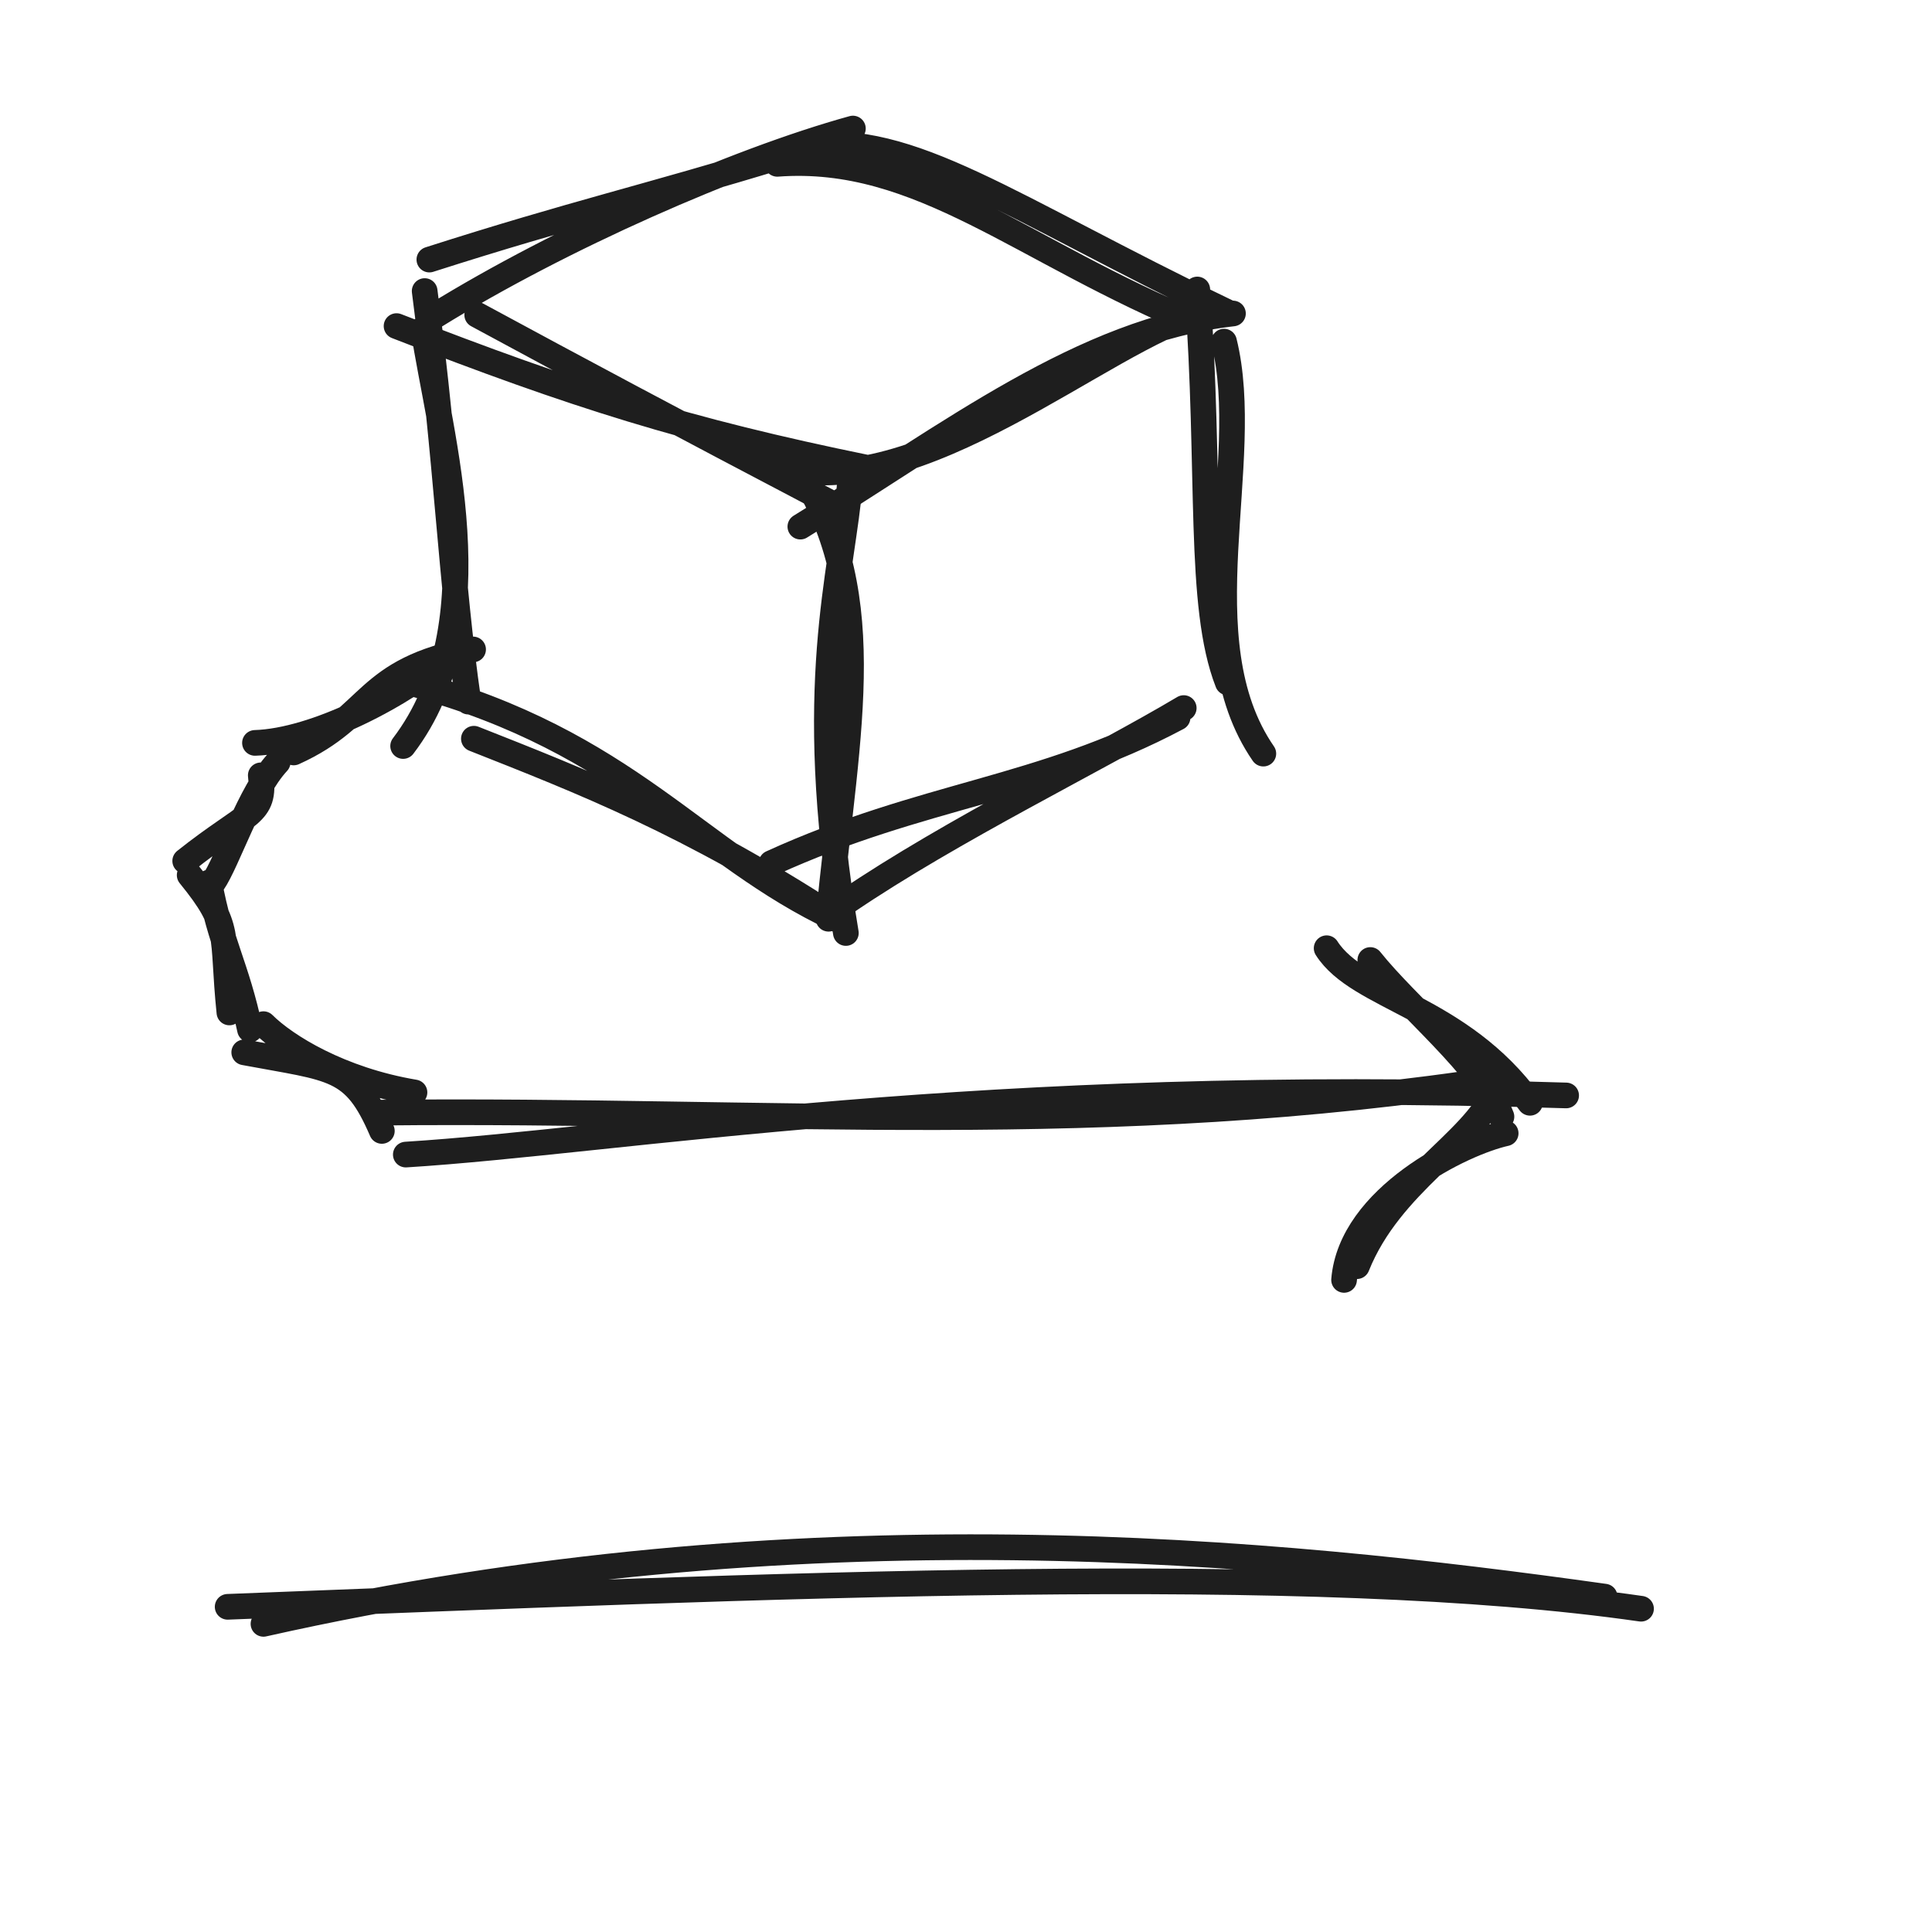
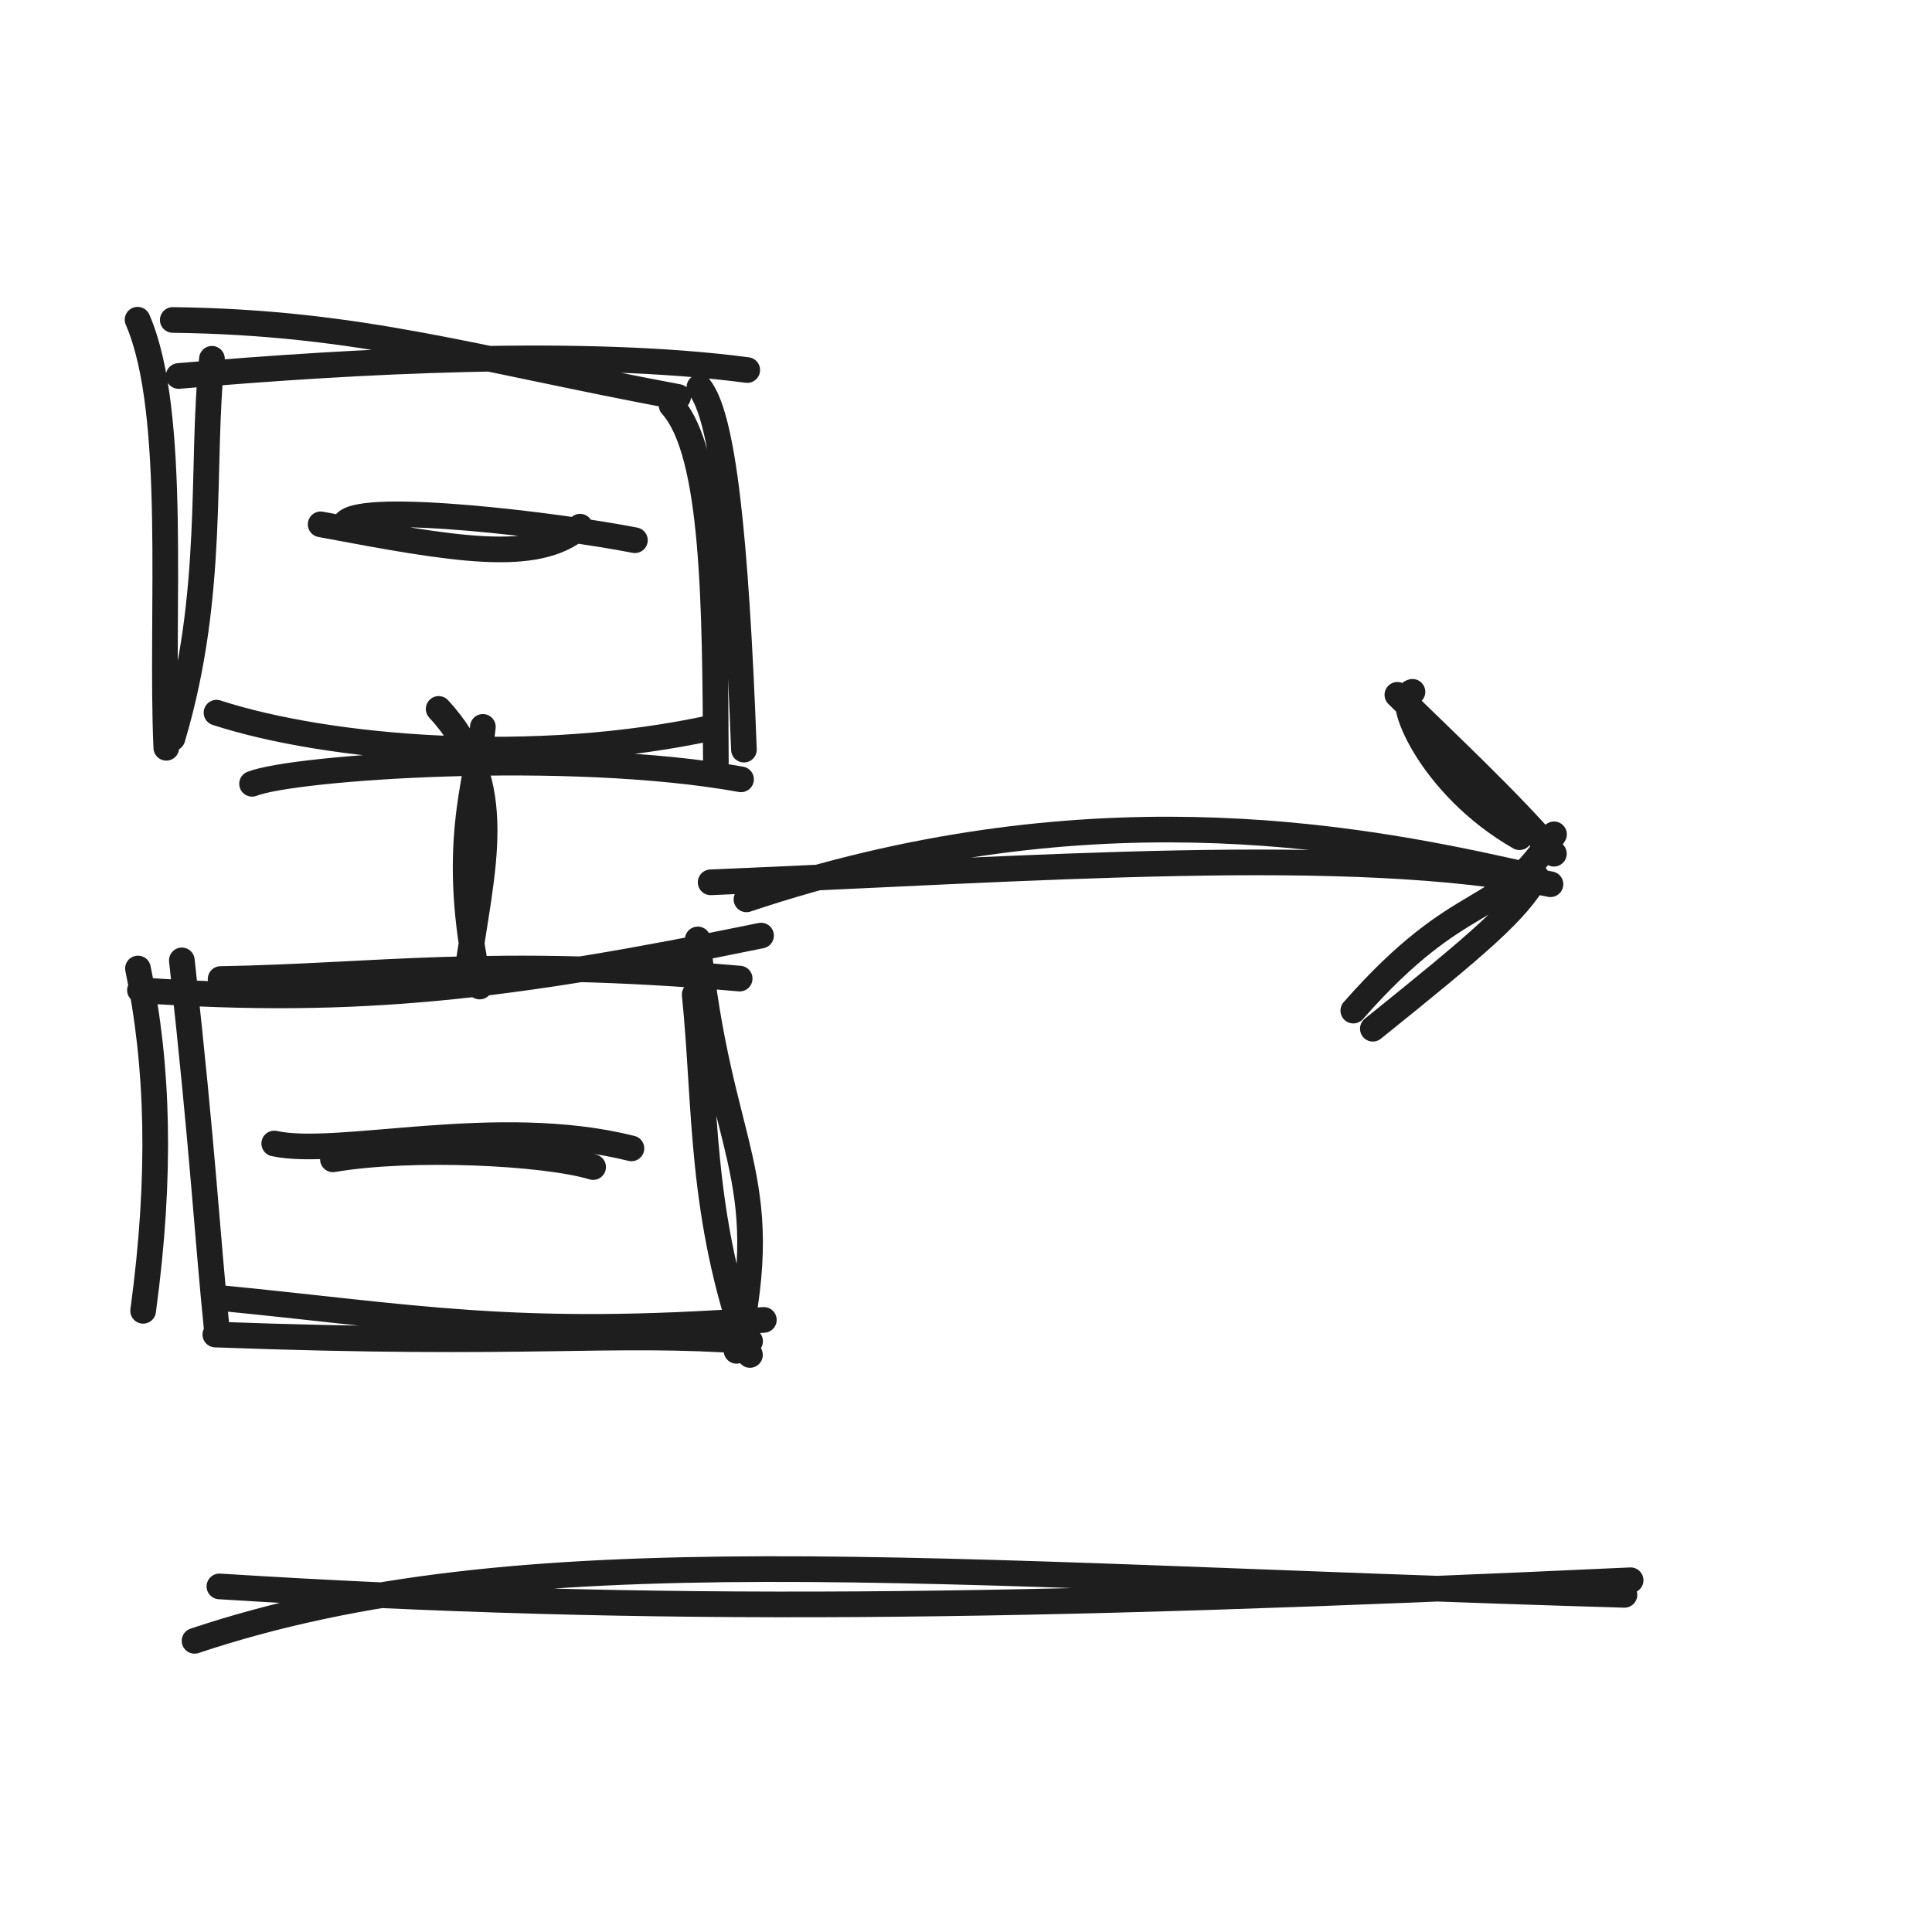
<svg xmlns="http://www.w3.org/2000/svg" width="128" height="128" viewBox="0 0 128 128" role="img">
-   <path d="M28.446 17.198 C38.107 14.107, 42.676 13.123, 51.926 10.298 M28.833 20.91 C37.152 15.77, 48.682 10.675, 56.507 8.516 M51.495 10.855 C60.988 10.149, 67.745 16.733, 79.428 21.499 M53.337 9.655 C60.397 8.755, 66.693 13.64, 81.287 20.666 M81.096 22.633 C83.076 30.625, 78.489 42.381, 83.7 49.929 M79.323 19.179 C80.23 31.386, 79.343 40.085, 81.344 45.216 M78.018 47.542 C68.946 52.367, 61.183 52.59, 51.115 57.181 M78.426 46.911 C72.752 50.294, 63.158 54.934, 56.042 59.771 M55.416 60.894 C46.107 56.542, 41.679 49.174, 27.309 45.276 M55.371 60.845 C45.689 54.538, 38.494 51.747, 31.396 48.942 M26.708 49.426 C32.935 41.261, 29.112 28.861, 28.054 21.781 M31.033 46.484 C29.853 38.326, 29.64 30.808, 28.135 19.283" stroke="#1e1e1e" stroke-width="1.7" fill="none" stroke-linecap="round" stroke-linejoin="round" />
-   <path d="M26.272 21.604 C38.089 26.202, 45.507 28.549, 57.422 30.985 M31.616 20.863 C38.68 24.682, 43.469 27.249, 56.005 33.834 M53.228 31.238 C62.965 32.294, 75.146 20.884, 80.796 20.496 M53.025 34.89 C62.945 28.802, 71.71 21.903, 81.687 20.769" stroke="#1e1e1e" stroke-width="1.7" fill="none" stroke-linecap="round" stroke-linejoin="round" />
-   <path d="M52.418 30.291 C58.457 38.919, 56.129 47.996, 54.893 60.87 M56.321 31.876 C55.839 38.027, 53.285 45.358, 56.041 61.814" stroke="#1e1e1e" stroke-width="1.7" fill="none" stroke-linecap="round" stroke-linejoin="round" />
-   <path d="M31.344 43.027 C24.012 44.399, 24.763 47.456, 19.458 49.852 M30.172 43.109 C26.668 46.13, 20.859 49.092, 16.892 49.219 M17.277 51.368 C17.597 54.042, 16.471 53.7, 12.27 57.04 M18.398 50.496 C16.543 52.495, 15.086 57.057, 14.106 58.485 M12.566 57.979 C15.404 61.468, 14.652 61.788, 15.198 67.078 M13.865 58.463 C14.602 62.509, 15.659 63.969, 16.562 68.209 M16.181 69.721 C22.116 70.834, 23.447 70.614, 25.299 74.927 M17.454 67.853 C18.923 69.314, 22.524 71.547, 27.461 72.376 M26.886 76.494 C41.051 75.611, 64.74 71.331, 103.761 72.576 M25.227 73.714 C51.148 73.448, 73.087 75.544, 99.704 71.418" stroke="#1e1e1e" stroke-width="1.7" fill="none" stroke-linecap="round" stroke-linejoin="round" />
-   <path d="M87.893 62.822 C90.022 66.158, 96.735 66.675, 101.365 73.063 M90.787 63.602 C93.214 66.654, 98.234 70.709, 99.476 73.983 M99.755 75.082 C96.874 75.725, 89.501 79.312, 89.048 84.797 M99.067 72.255 C97.6 75.726, 92.119 78.345, 89.897 83.888" stroke="#1e1e1e" stroke-width="1.7" fill="none" stroke-linecap="round" stroke-linejoin="round" />
-   <path d="M17.456 107.585 C53.195 99.55, 84.447 102.713, 106.311 105.78 M15.082 106.456 C51.331 105.049, 86.892 103.434, 108.723 106.583" stroke="#1e1e1e" stroke-width="1.7" fill="none" stroke-linecap="round" stroke-linejoin="round" />
+   <path d="M11.446 21.198 C23.895 21.357, 31.274 23.746, 44.926 26.298 M11.833 24.91 C23.494 23.906, 38.581 23.078, 49.507 24.516 M44.495 26.855 C47.331 30.002, 47.377 40.077, 47.428 50.499 M46.337 25.655 C47.887 27.57, 48.746 35.282, 49.287 49.666 M49.096 51.633 C37.707 49.572, 19.499 50.82, 16.7 51.929 M47.323 48.179 C35.422 50.801, 21.722 49.616, 14.344 47.216 M11.018 49.542 C10.621 40.739, 11.802 27.369, 9.115 21.181 M11.426 48.911 C14.301 39.283, 13.279 30.893, 14.042 23.771" stroke="#1e1e1e" stroke-width="1.7" fill="none" stroke-linecap="round" stroke-linejoin="round" />
+   <path d="M9.272 65.604 C23.665 66.614, 33.832 65.388, 50.422 61.985 M14.616 64.863 C24.755 64.699, 32.52 63.396, 49.005 64.834 M46.228 62.238 C47.605 76.319, 51.418 77.628, 48.796 89.496 M46.025 65.89 C46.786 73.337, 46.33 80.454, 49.687 89.769 M50.607 87.447 C33.998 88.661, 27.374 87.235, 14.385 85.977 M49.696 88.859 C40.252 88.179, 35.392 89.198, 14.266 88.417 M9.483 86.845 C10.712 77.837, 10.472 70.472, 9.14 64.166 M14.374 88.181 C13.704 81.586, 13.46 76.391, 12.048 63.628" stroke="#1e1e1e" stroke-width="1.7" fill="none" stroke-linecap="round" stroke-linejoin="round" />
+   <path d="M29.063 46.968 C33.686 51.983, 31.94 57.335, 30.92 64.652 M31.991 48.157 C31.65 51.687, 29.734 56.102, 31.781 65.36" stroke="#1e1e1e" stroke-width="1.7" fill="none" stroke-linecap="round" stroke-linejoin="round" />
+   <path d="M22.904 34.622 C24.206 33.243, 37.009 34.8, 42.064 35.791 M21.244 34.739 C30.101 36.405, 35.533 37.377, 38.431 34.894" stroke="#1e1e1e" stroke-width="1.7" fill="none" stroke-linecap="round" stroke-linejoin="round" />
+   <path d="M18.169 75.761 C22.419 76.696, 32.907 73.845, 41.834 76.084 M22.057 76.809 C27.207 75.927, 36.036 76.341, 39.296 77.321" stroke="#1e1e1e" stroke-width="1.7" fill="none" stroke-linecap="round" stroke-linejoin="round" />
+   <path d="M49.456 59.585 C71.625 52.161, 89.307 55.324, 100.311 57.78 M47.082 58.456 C68.682 57.554, 89.593 55.939, 102.723 58.583" stroke="#1e1e1e" stroke-width="1.7" fill="none" stroke-linecap="round" stroke-linejoin="round" />
+   <path d="M93.58 45.835 C92.327 46.124, 94.744 52.078, 100.67 55.467 M92.58 46.034 C95.637 49.058, 100.051 53.14, 102.951 56.56 M102.958 55.277 C99.382 60.99, 96.939 58.678, 89.66 66.955 M101.781 58.083 C100.495 60.34, 98.141 62.374, 90.955 68.155" stroke="#1e1e1e" stroke-width="1.7" fill="none" stroke-linecap="round" stroke-linejoin="round" />
+   <path d="M12.889 108.71 C34.519 101.479, 60.611 104.281, 107.624 105.663 M14.537 105.104 C43.483 106.921, 67.354 106.568, 108.033 104.696" stroke="#1e1e1e" stroke-width="1.7" fill="none" stroke-linecap="round" stroke-linejoin="round" />
</svg>
